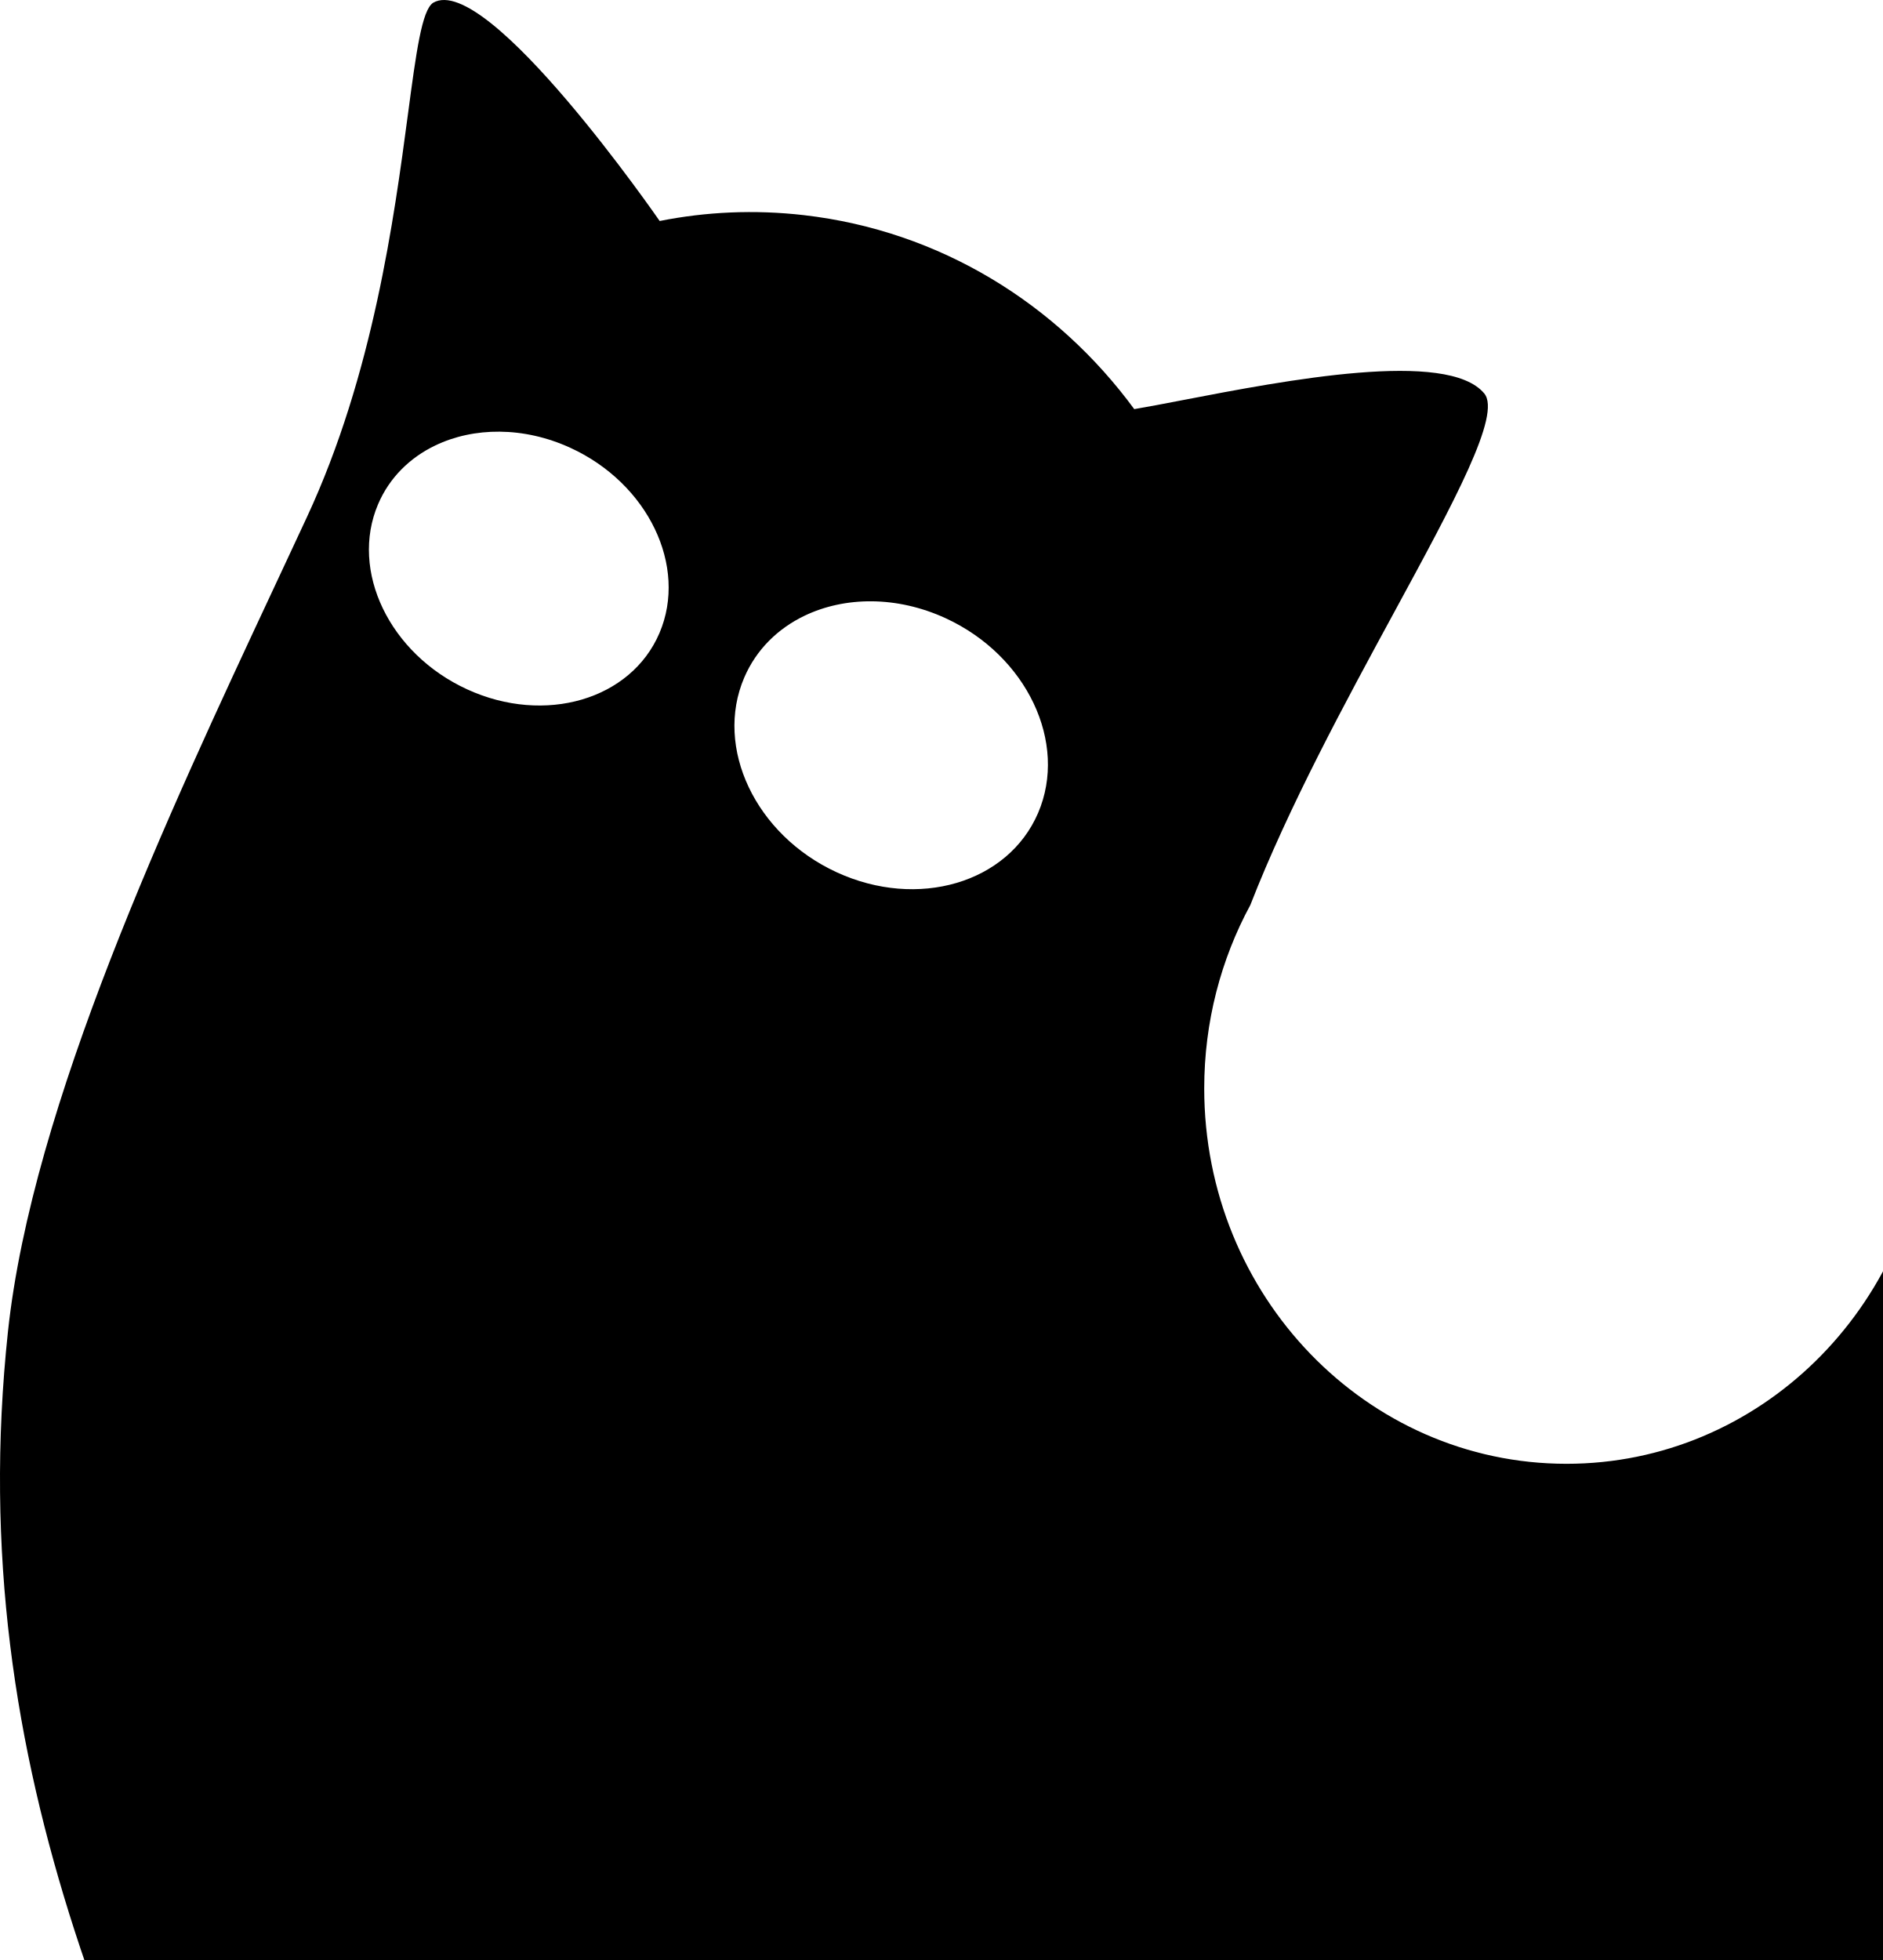
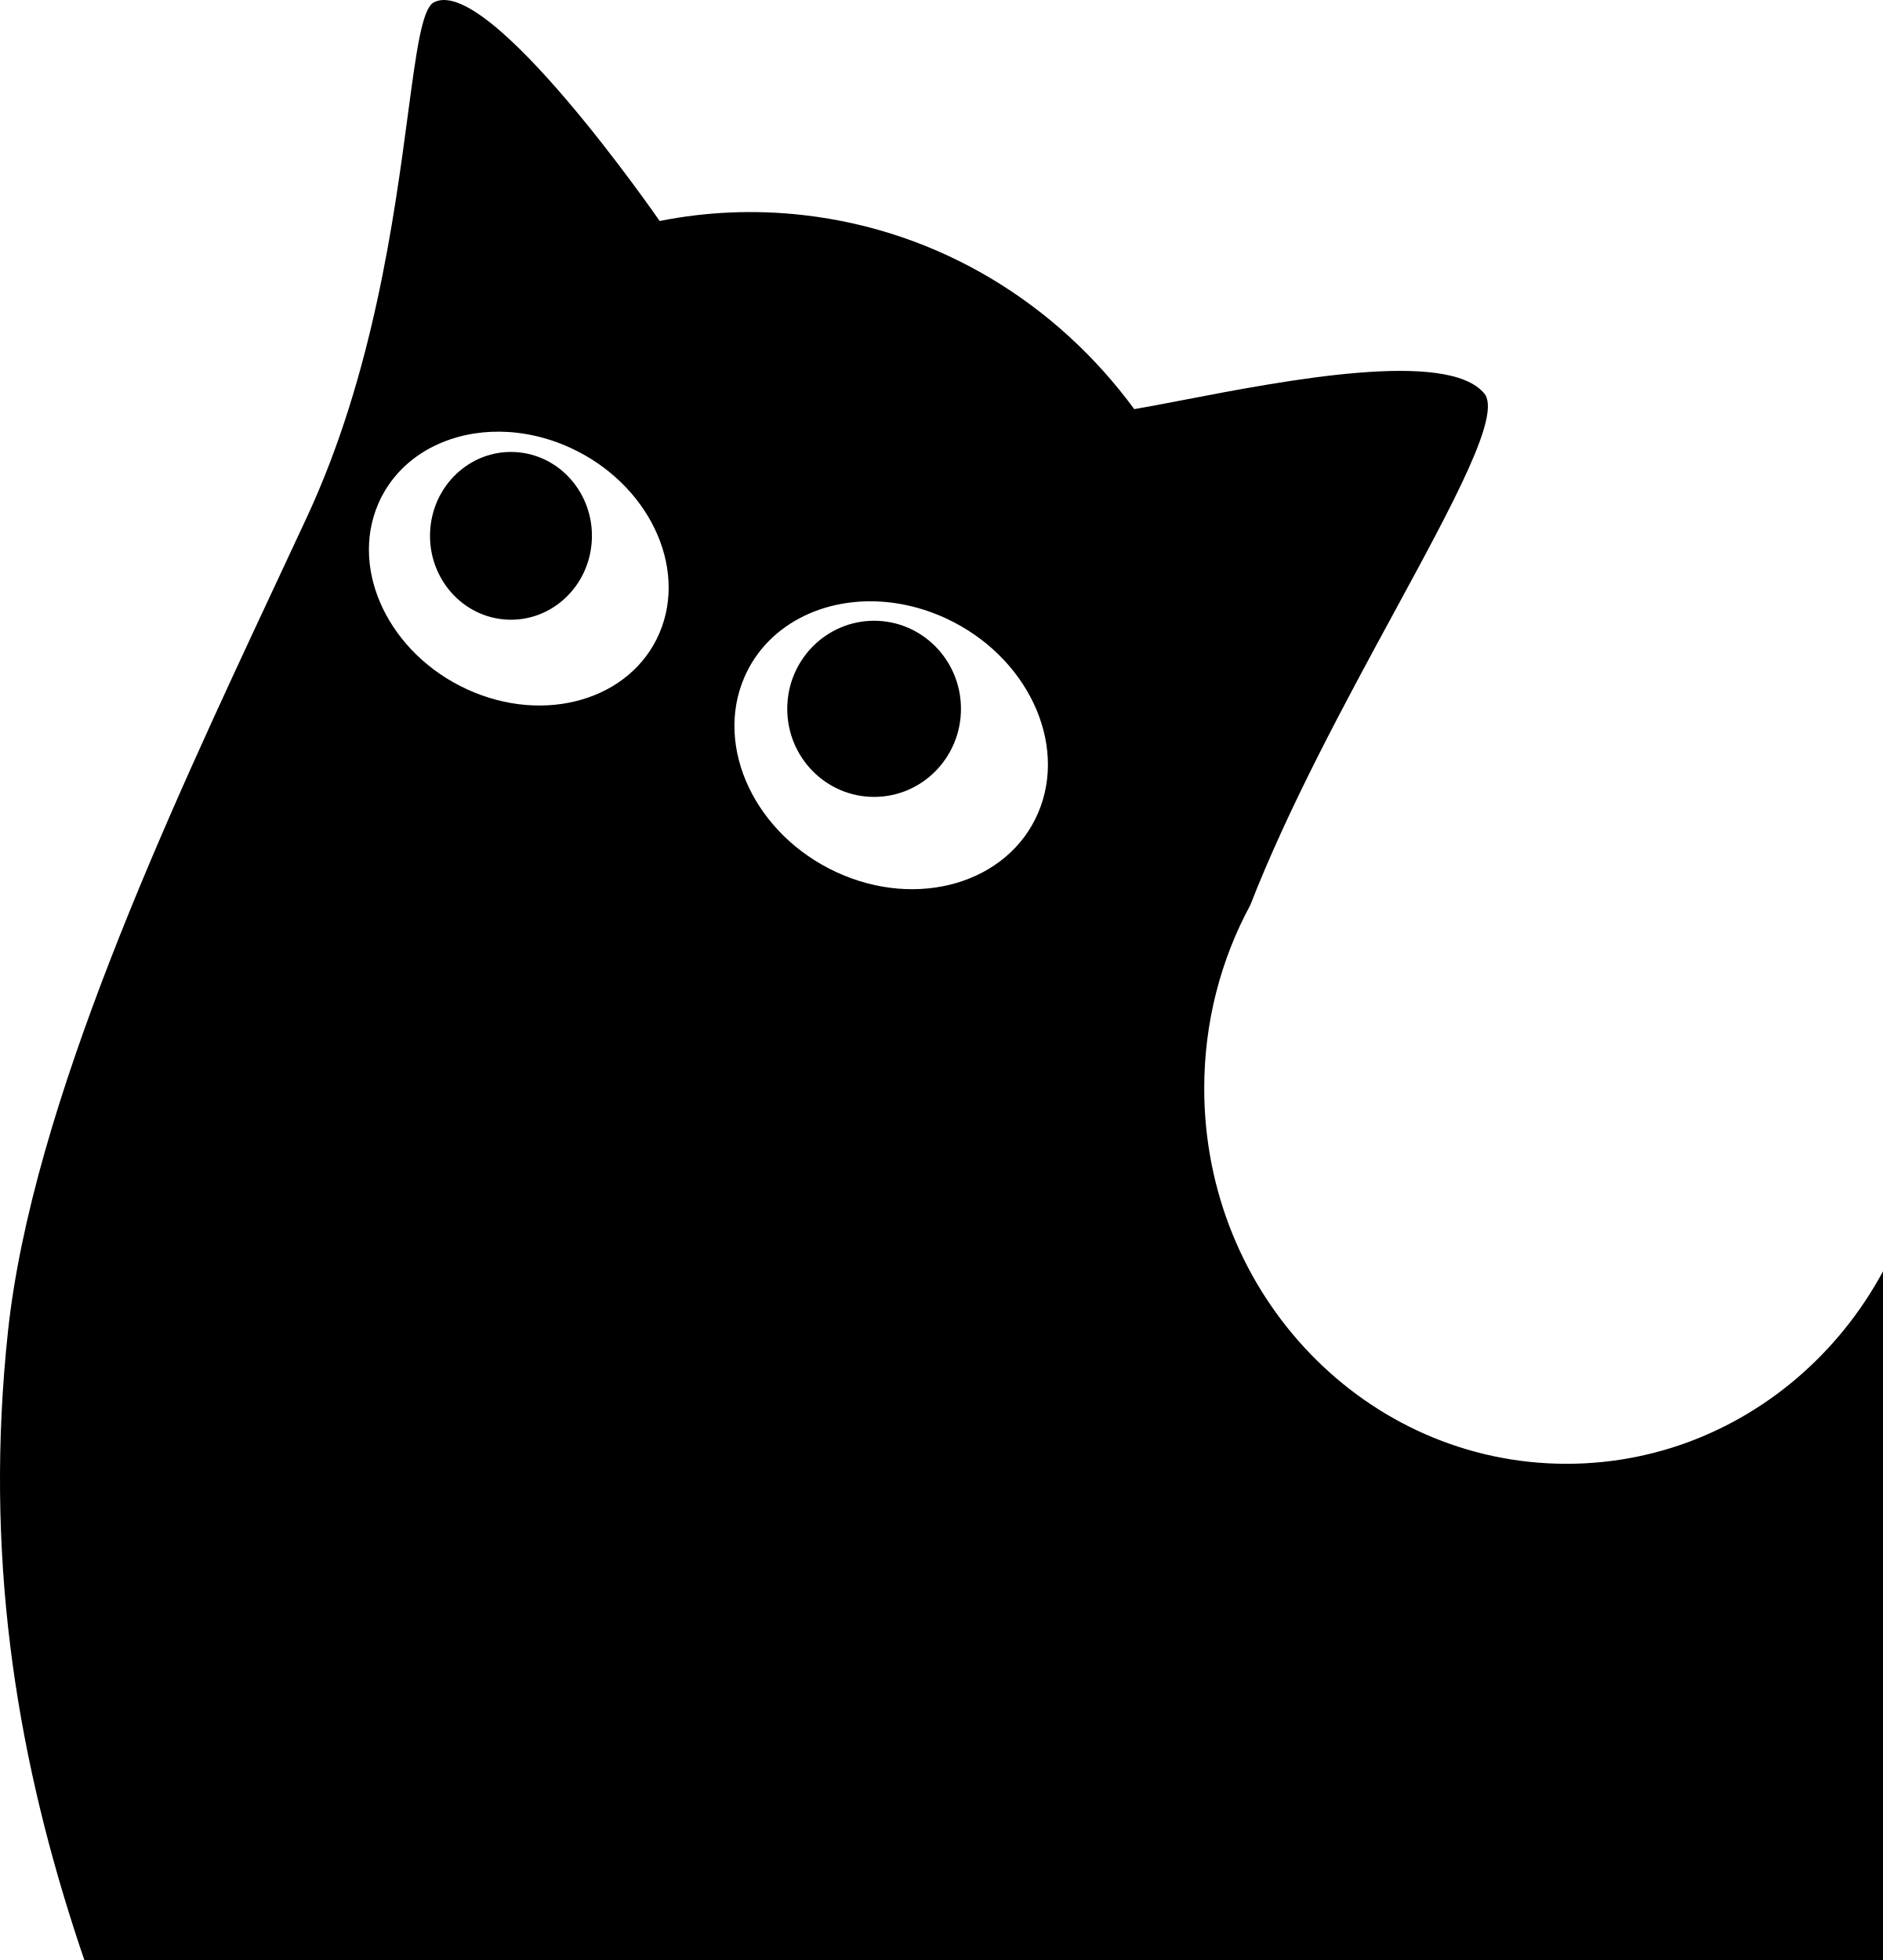
<svg xmlns="http://www.w3.org/2000/svg" width="243" height="253" viewBox="0 0 243 253" fill="none">
+   <ellipse cx="10.455" cy="10.825" rx="10.455" ry="10.825" transform="matrix(0.995451 0.095279 -0.0888317 0.996047 56.5168 57.3884)" fill="black" />
+   <ellipse cx="112.841" cy="91.497" rx="11.213" ry="11.369" fill="black" />
  <path fill-rule="evenodd" clip-rule="evenodd" d="M85.159 28.526C85.159 28.526 62.901 -3.718 55.916 0.356C54.455 1.302 53.728 6.753 52.661 14.755C50.889 28.04 48.179 48.355 39.619 66.754C38.764 68.591 37.901 70.44 37.033 72.3L37.032 72.301L37.03 72.305C36.463 73.522 35.886 74.755 35.302 76.005C21.76 104.972 4.149 142.644 1.026 171.895C-5.058 228.881 16.903 272.196 40.548 318.832C42.549 322.778 44.562 326.748 46.571 330.753C49.464 336.519 56.193 340 62.466 340H64.716C72.893 340 68.413 329.341 66.983 325.939L66.983 325.938C66.829 325.573 66.711 325.291 66.647 325.116C60.642 308.554 58.978 294.427 57.043 277.986C56.553 273.831 56.047 269.528 55.448 265.001C58.267 268.362 61.252 271.575 64.393 274.626C68.554 294.316 74.506 313.435 81.491 331.758C83.401 336.769 88.109 340 93.309 340L95.888 340C100.591 340 103.942 335.263 102.729 330.556C99.928 319.685 97.926 308.587 96.608 297.305C108.779 303.241 122.087 307.23 136.205 308.848C186.816 314.647 233.714 288.344 257.966 245.644C258.562 244.64 259.127 243.613 259.66 242.564L259.781 242.338C259.906 242.102 260.017 241.872 260.115 241.648C262.799 236.113 264.595 229.999 265.291 223.481C265.771 218.984 265.699 214.556 265.132 210.268C263.747 199.799 293.973 181.364 323.351 163.447C360.662 140.692 396.603 118.772 364.668 115.068C360.151 114.544 355.637 113.94 351.122 113.336C320.435 109.229 289.72 105.119 257.966 126.146C254.922 132.67 251.899 138.378 248.922 143.374C247.483 168.795 227.129 188.949 202.23 188.949C176.398 188.949 155.457 167.255 155.457 140.494C155.457 131.897 157.618 123.823 161.408 116.823C166.362 104.108 173.723 90.552 179.992 79.007C187.759 64.704 193.85 53.489 191.607 50.788C186.86 45.068 165.91 49.101 152.761 51.633L152.761 51.633C150.332 52.1 148.169 52.517 146.424 52.811C136.475 39.257 121.388 29.79 103.761 27.77C97.391 27.04 91.139 27.334 85.159 28.526ZM60.324 88.99C70.356 93.58 81.464 90.318 85.136 81.705C88.808 73.092 83.652 62.39 73.62 57.8C67.582 55.038 61.154 55.119 56.192 57.501C52.91 59.075 50.27 61.656 48.808 65.085C45.136 73.698 50.292 84.4 60.324 88.99ZM134.011 104.938C130.123 113.992 118.481 117.419 108.006 112.593C97.531 107.766 92.191 96.513 96.078 87.459C97.626 83.855 100.403 81.142 103.845 79.487C109.051 76.984 115.779 76.899 122.083 79.805C132.558 84.631 137.898 95.884 134.011 104.938Z" fill="black" />
+   <path fill-rule="evenodd" clip-rule="evenodd" d="M75.037 98.282L74.844 100.71C75.037 98.282 75.037 98.282 75.037 98.282L75.04 98.283L75.045 98.283L75.057 98.284L75.091 98.287C75.119 98.29 75.156 98.294 75.201 98.299C75.293 98.309 75.42 98.324 75.577 98.345C75.892 98.388 76.333 98.458 76.865 98.565C77.923 98.779 79.372 99.151 80.919 99.785C82.5 100.434 83.959 101.321 84.995 102.018C85.521 102.371 85.954 102.687 86.259 102.917C86.411 103.033 86.533 103.127 86.618 103.195C86.661 103.228 86.695 103.255 86.72 103.275L86.749 103.299L86.759 103.307L86.762 103.309L86.764 103.311C86.764 103.311 86.764 103.311 85.394 105.11L86.764 103.311C87.784 104.145 87.958 105.677 87.153 106.733C86.349 107.789 84.871 107.969 83.852 107.137L83.85 107.136L83.85 107.136L83.837 107.126C83.824 107.115 83.802 107.097 83.771 107.073C83.709 107.024 83.614 106.95 83.49 106.856C83.24 106.668 82.877 106.403 82.433 106.104C82.135 105.904 81.809 105.693 81.462 105.484C80.431 107.692 80.345 109.258 80.557 110.258C80.787 111.344 81.432 112.077 82.278 112.496C83.17 112.938 84.237 112.998 85.113 112.689C85.935 112.399 86.558 111.809 86.828 110.85C87.192 109.558 88.497 108.816 89.744 109.193C90.991 109.57 91.707 110.922 91.343 112.214C90.6 114.852 88.748 116.554 86.629 117.302C84.565 118.03 82.227 117.872 80.249 116.892C78.421 115.987 76.865 114.354 76.159 112.062C74.805 112.773 73.366 113.002 71.982 112.825C70.02 112.575 68.285 111.526 67.09 110.136C65.908 108.76 65.075 106.821 65.364 104.731C65.548 103.399 66.74 102.474 68.025 102.665C69.311 102.856 70.204 104.09 70.02 105.422C69.976 105.739 70.086 106.294 70.603 106.896C71.108 107.483 71.829 107.896 72.558 107.99C73.22 108.074 74.001 107.915 74.818 107.145C75.487 106.513 76.241 105.406 76.876 103.556C76.546 103.472 76.24 103.403 75.964 103.348C75.538 103.261 75.194 103.208 74.963 103.176C74.847 103.16 74.761 103.15 74.707 103.144C74.681 103.141 74.662 103.14 74.653 103.139L74.645 103.138C73.354 103.025 72.393 101.85 72.5 100.511C72.606 99.169 73.742 98.172 75.037 98.282Z" fill="black" />
</svg>
